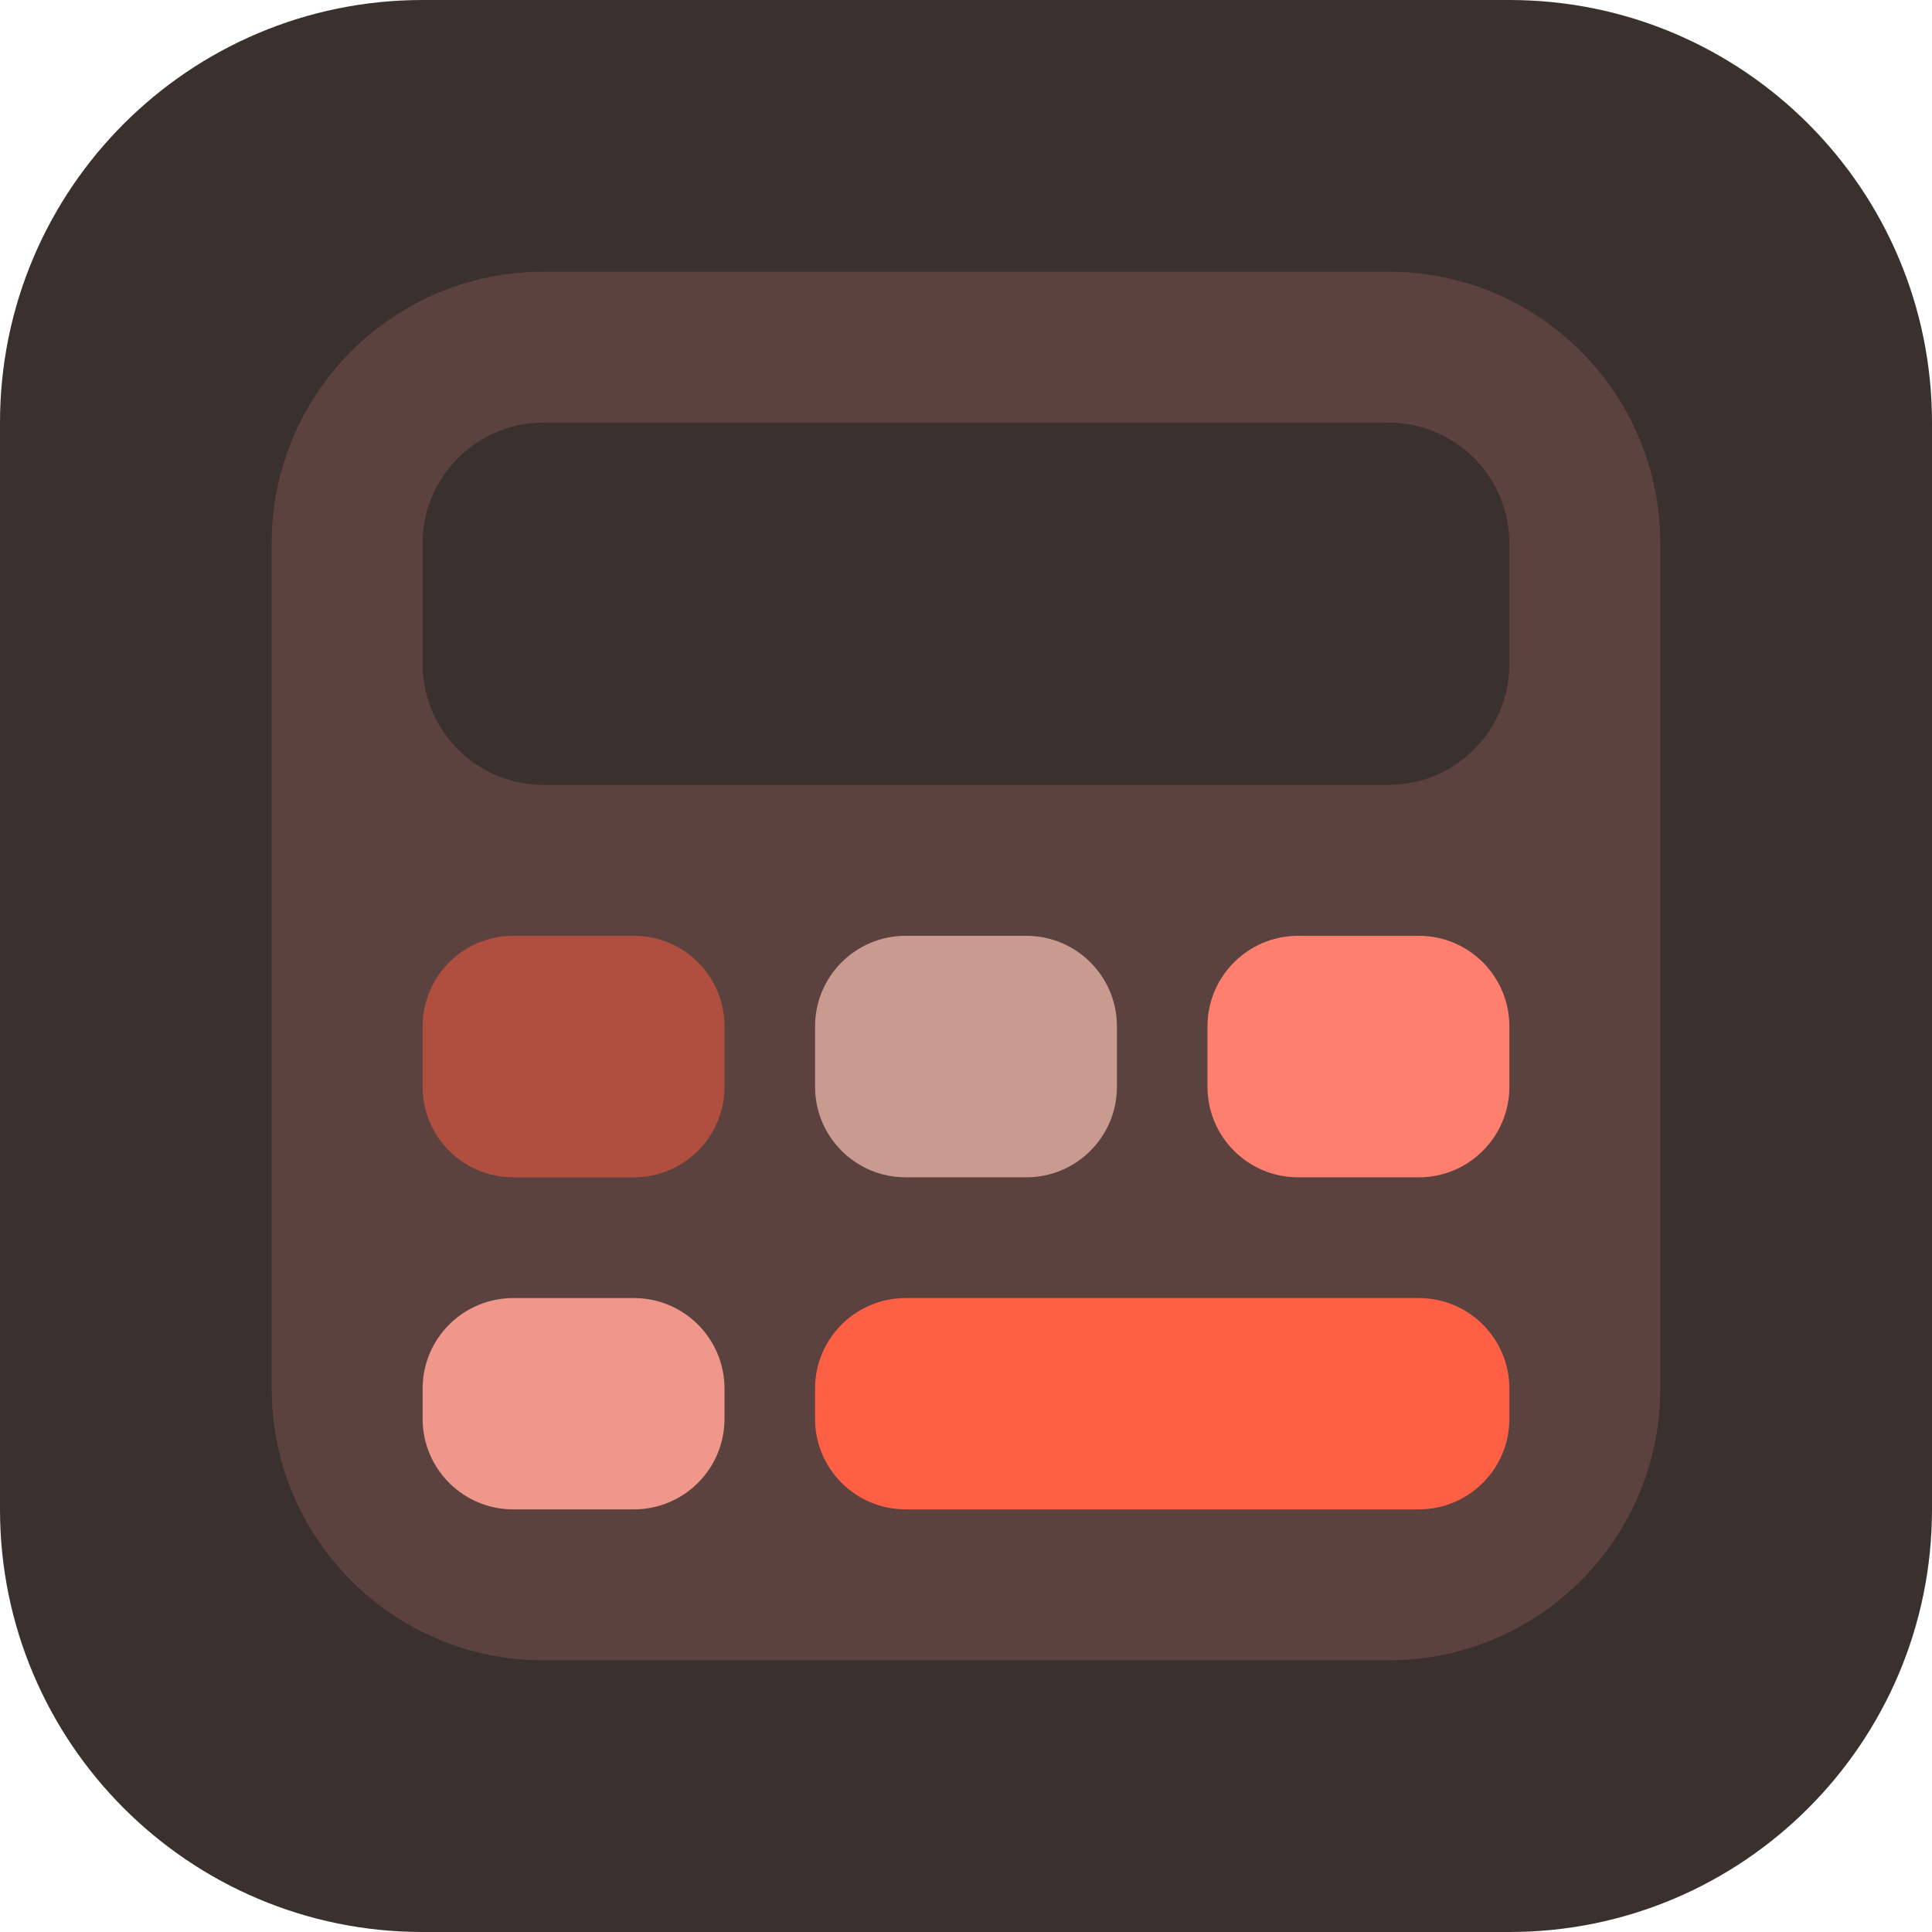
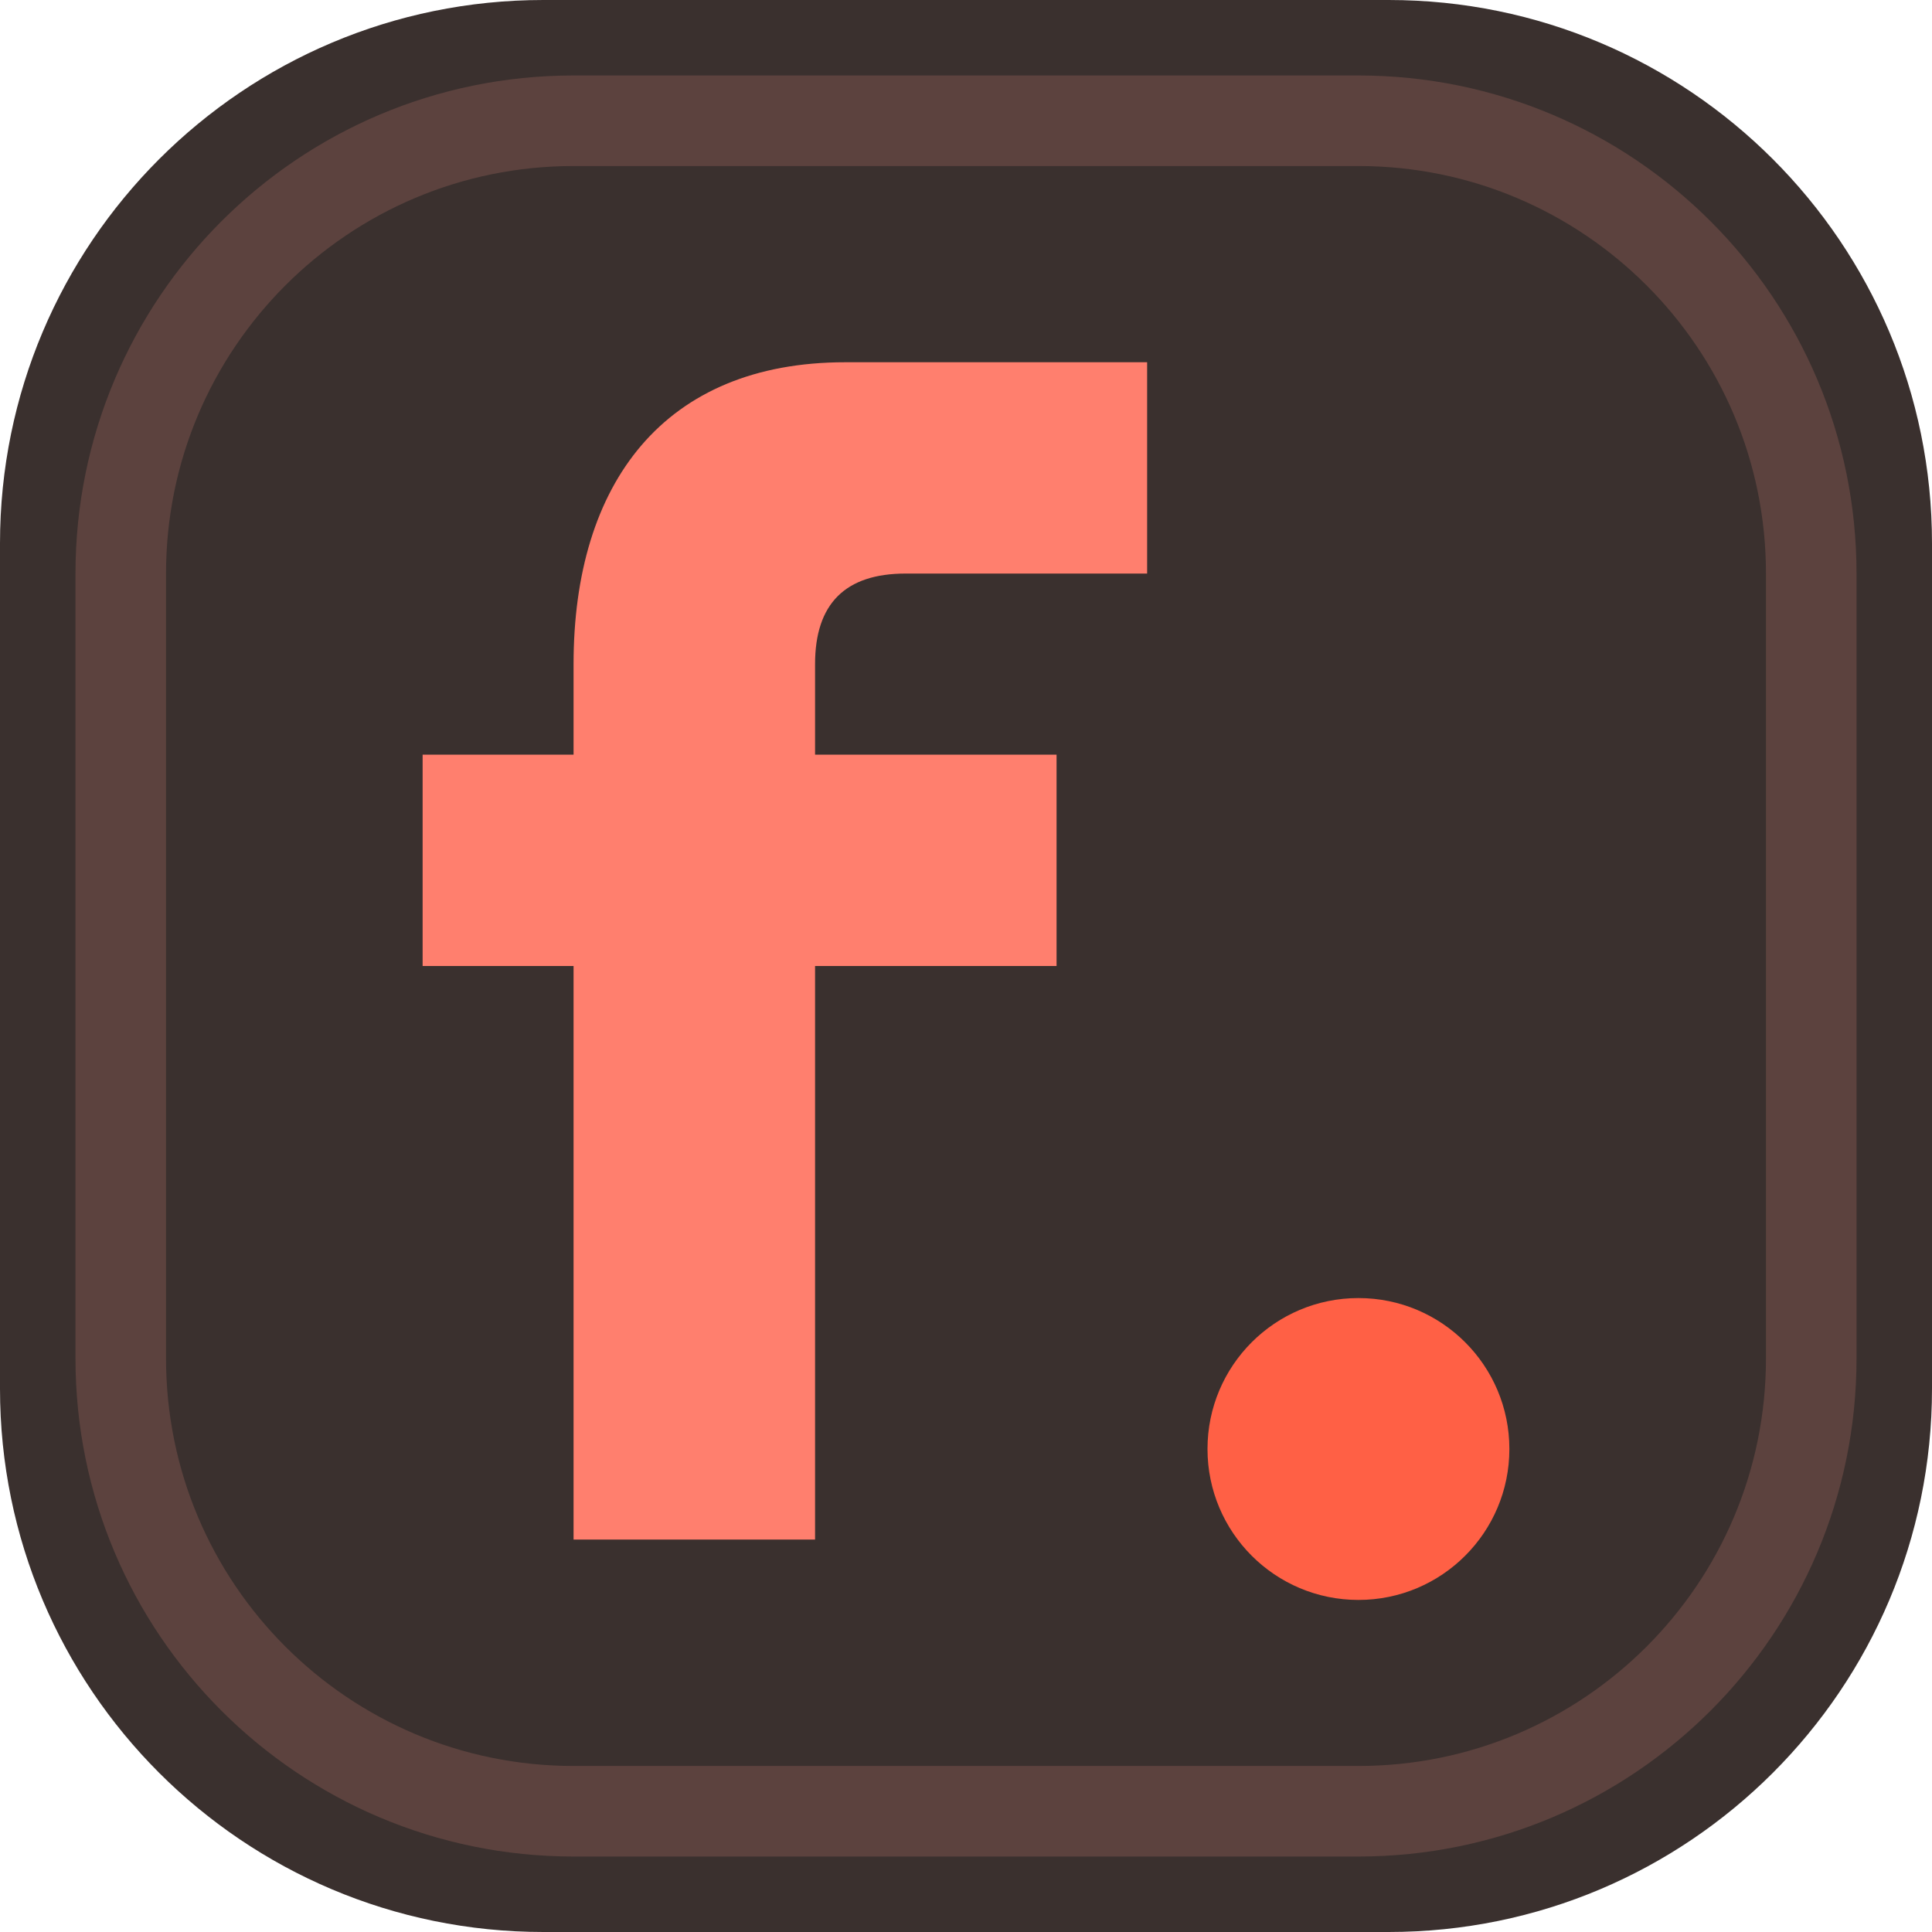
<svg xmlns="http://www.w3.org/2000/svg" viewBox="0 0 64 64">
-   <rect width="64" height="64" rx="14" fill="#3A302E" />
-   <rect x="9" y="9" width="46" height="46" rx="9" fill="#5C423E" />
-   <rect x="14" y="14" width="36" height="12" rx="4" fill="#3A302E" />
-   <rect x="14" y="31" width="10" height="8" rx="3" fill="#B04F3F" />
-   <rect x="27" y="31" width="10" height="8" rx="3" fill="#C99A90" />
-   <rect x="40" y="31" width="10" height="8" rx="3" fill="#FF7F6E" />
-   <rect x="14" y="43" width="10" height="7" rx="3" fill="#EE978A" />
-   <rect x="27" y="43" width="23" height="7" rx="3" fill="#FF6045" />
+   <rect width="64" height="64" rx="18" fill="#3A302E" />
+   <rect x="4" y="4" width="56" height="56" rx="15" fill="none" stroke="#5C423E" stroke-width="3" />
+   <path d="M38 12H28c-6 0-9 4-9 10v3h-5v7h5v19h8V32h8v-7h-8v-3c0-2 1-3 3-3h8z" fill="#FF7F6E" />
+   <circle cx="45" cy="48" r="5" fill="#FF6045" />
</svg>
